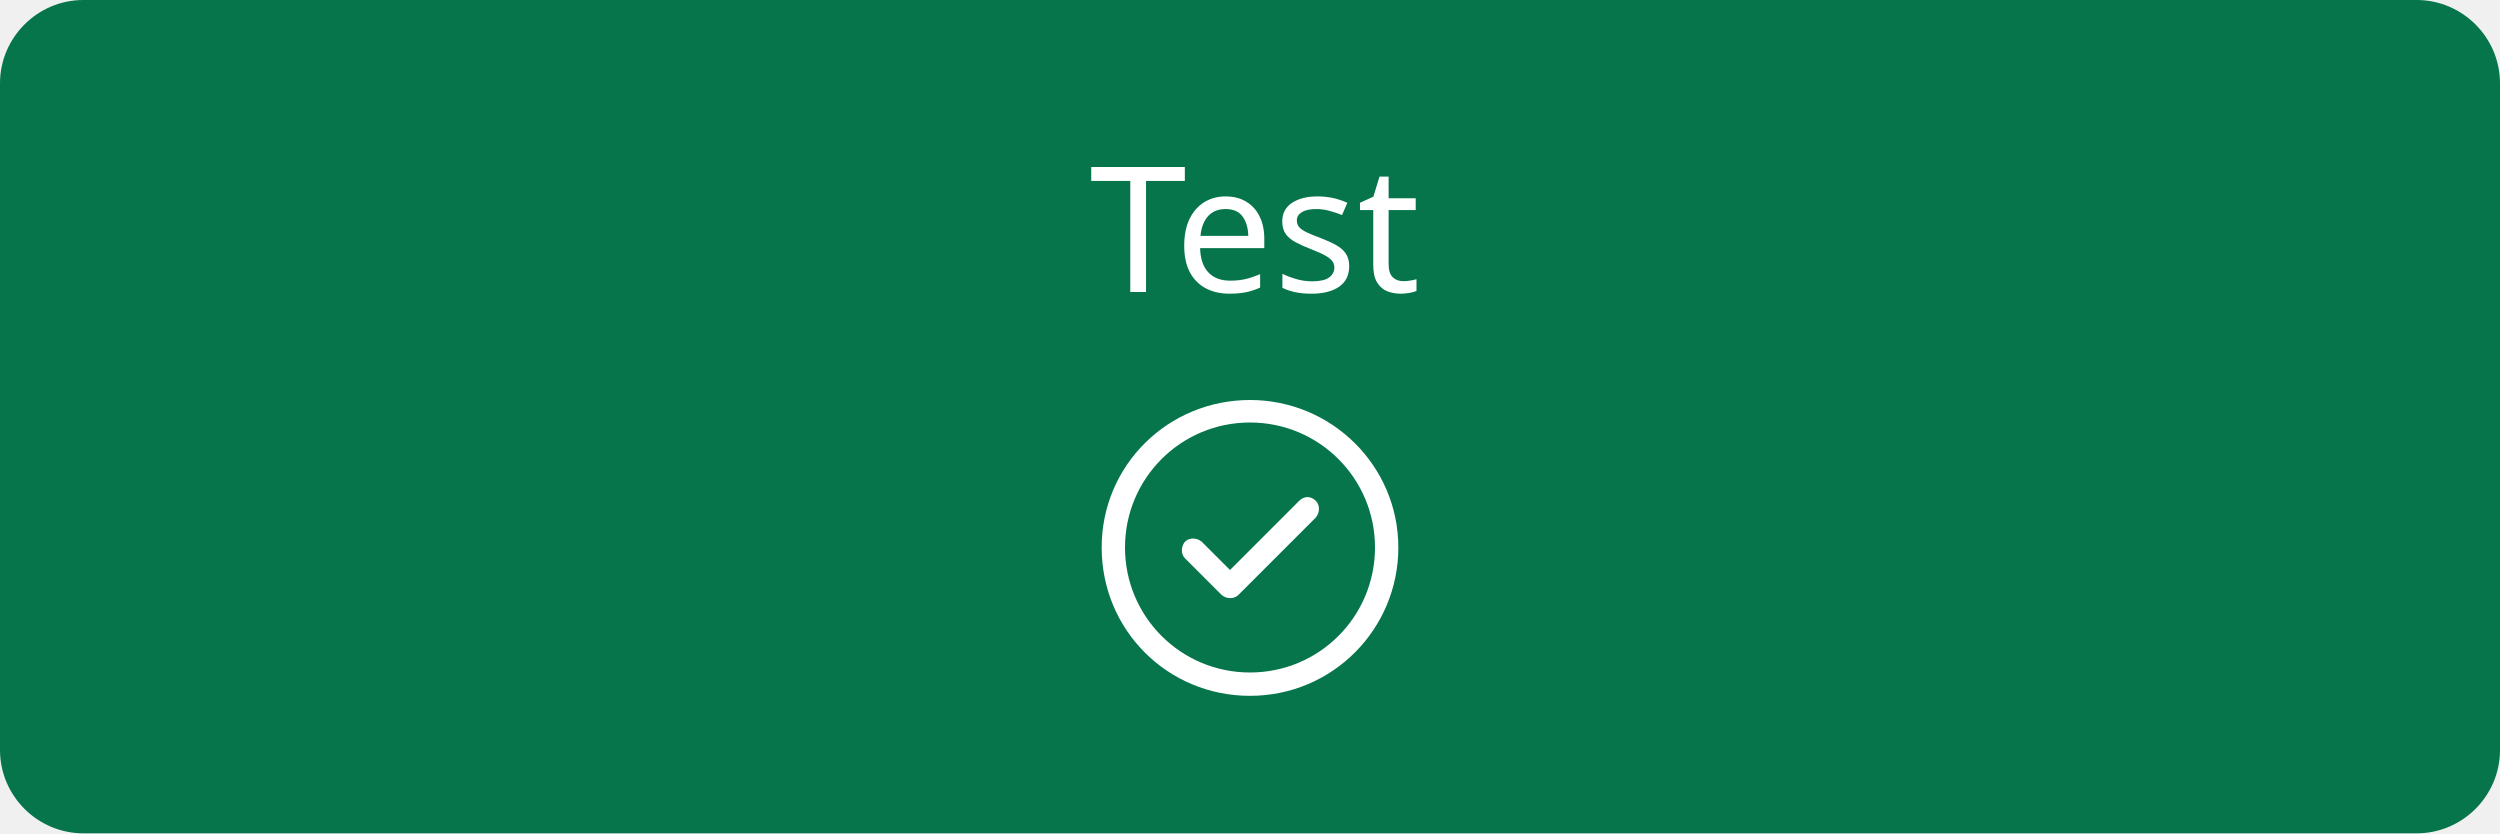
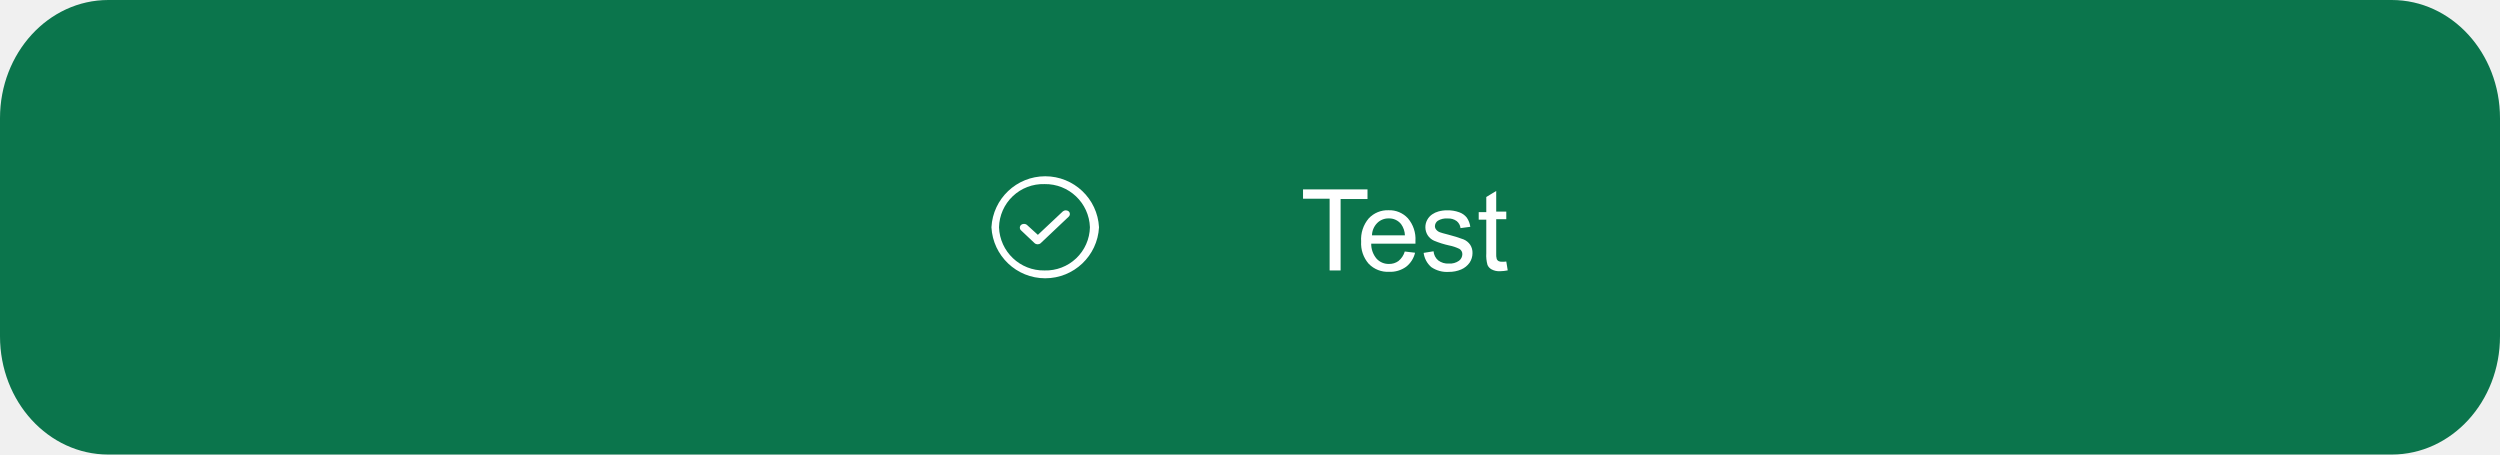
- <svg xmlns="http://www.w3.org/2000/svg" version="1.1" id="Layer_1" x="0px" y="0px" viewBox="0 0 300 100" style="enable-background:new 0 0 300 100;" xml:space="preserve">
-   <style type="text/css">
- 	.st0{fill:#06754B;}
- 	.st1{fill:#FFFFFF;}
- 	.st2{font-family:'ArialMT';}
- 	.st3{font-size:21px;}
- </style>
-   <path class="st0" d="M290,100H10c-5.5,0-10-4.5-10-10V10C0,4.5,4.5,0,10,0h280c5.5,0,10,4.5,10,10v80C300,95.5,295.5,100,290,100z" />
-   <text transform="matrix(1 0 0 1 130.7432 35.039)" class="st1 st2 st3">Test</text>
-   <path class="st1" d="M157.9,60.1c0.5,0.5,0.5,1.4,0,2l-9.3,9.3c-0.5,0.5-1.4,0.5-2,0l-4.4-4.4c-0.5-0.5-0.5-1.4,0-2  c0.5-0.5,1.4-0.5,2,0l3.4,3.4l8.3-8.3C156.5,59.5,157.3,59.5,157.9,60.1z M167.8,65.7c0,9.8-7.9,17.8-17.8,17.8s-17.8-7.9-17.8-17.8  S140.2,48,150,48C159.8,48,167.8,55.9,167.8,65.7z M165,65.7c0-8.3-6.7-15-15-15c-8.3,0-15,6.7-15,15c0,8.3,6.7,15,15,15  S165,74,165,65.7z" />
+ <svg xmlns="http://www.w3.org/2000/svg" id="Layer_1" data-name="Layer 1" viewBox="0 0 330 60">
+   <path d="M315.7,60H14.3C6.38,60,0,53,0,44.4V15.6C0,7,6.38,0,14.3,0H315.7C323.62,0,330,7,330,15.6V44.4C330,53,323.62,60,315.7,60Z" style="fill:#0b754c" />
+   <path d="M141.07,27.9a.48.48,0,0,1,0,.7l-3.7,3.5a.61.61,0,0,1-.8,0l-1.8-1.7a.48.48,0,0,1,0-.7.61.61,0,0,1,.8,0L137,31l3.3-3.1A.61.61,0,0,1,141.07,27.9Zm4,2.1a7.11,7.11,0,0,1-14.2,0,7.11,7.11,0,0,1,14.2,0Zm-1.2,0a5.9,5.9,0,0,0-6-5.7,5.83,5.83,0,0,0-6,5.7,5.9,5.9,0,0,0,6,5.7A5.83,5.83,0,0,0,143.87,30Z" style="fill:#fff" />
+   <path d="M175.51,35.7V26.23H172V25h8.51v1.27h-3.55V35.7Z" style="fill:#fff" />
+   <path d="M185.43,33.2l1.36.16a3.3,3.3,0,0,1-1.19,1.86,3.58,3.58,0,0,1-2.23.66,3.5,3.5,0,0,1-2.7-1.06,4.08,4.08,0,0,1-1-2.94,4.27,4.27,0,0,1,1-3.05,3.41,3.41,0,0,1,2.62-1.08,3.32,3.32,0,0,1,2.55,1.06,4.21,4.21,0,0,1,1,3c0,.07,0,.19,0,.35H181a3,3,0,0,0,.72,2,2.15,2.15,0,0,0,1.63.68,2.05,2.05,0,0,0,1.24-.38A2.53,2.53,0,0,0,185.43,33.2Zm-4.33-2.14h4.35a2.69,2.69,0,0,0-.5-1.47,2,2,0,0,0-1.64-.76,2.07,2.07,0,0,0-1.52.61A2.4,2.4,0,0,0,181.1,31.06Z" style="fill:#fff" />
+   <path d="M187.92,33.38l1.31-.21a1.75,1.75,0,0,0,.61,1.2,2.11,2.11,0,0,0,1.4.42,2.07,2.07,0,0,0,1.35-.37,1.1,1.1,0,0,0,.44-.87.8.8,0,0,0-.39-.7,5.49,5.49,0,0,0-1.35-.45,11.59,11.59,0,0,1-2-.63,1.93,1.93,0,0,1-.85-.74,2,2,0,0,1-.29-1,2,2,0,0,1,.24-1,2.07,2.07,0,0,1,.65-.73,2.75,2.75,0,0,1,.84-.39,4.14,4.14,0,0,1,1.14-.15,4.37,4.37,0,0,1,1.6.26,2.16,2.16,0,0,1,1,.71,2.79,2.79,0,0,1,.46,1.21l-1.29.17a1.39,1.39,0,0,0-.51-.93,1.83,1.83,0,0,0-1.19-.34,2.16,2.16,0,0,0-1.3.3.9.9,0,0,0-.38.7.7.7,0,0,0,.16.46,1.1,1.1,0,0,0,.5.36q.19.08,1.17.33a18.58,18.58,0,0,1,1.95.61,2,2,0,0,1,.87.7,1.92,1.92,0,0,1,.31,1.12,2.29,2.29,0,0,1-.38,1.25,2.64,2.64,0,0,1-1.11.9,4.1,4.1,0,0,1-1.64.32,3.65,3.65,0,0,1-2.31-.63A3,3,0,0,1,187.92,33.38Z" style="fill:#fff" />
+   <path d="M198.83,34.52l.19,1.17a5.53,5.53,0,0,1-1,.11,2.14,2.14,0,0,1-1.11-.23,1.23,1.23,0,0,1-.56-.59,4.7,4.7,0,0,1-.16-1.56V29h-1v-1h1V26l1.31-.79v2.72h1.33v1H197.5v4.54a2.22,2.22,0,0,0,.07.73.58.58,0,0,0,.23.26.89.89,0,0,0,.45.09A3.47,3.47,0,0,0,198.83,34.52Z" style="fill:#fff" />
</svg>
